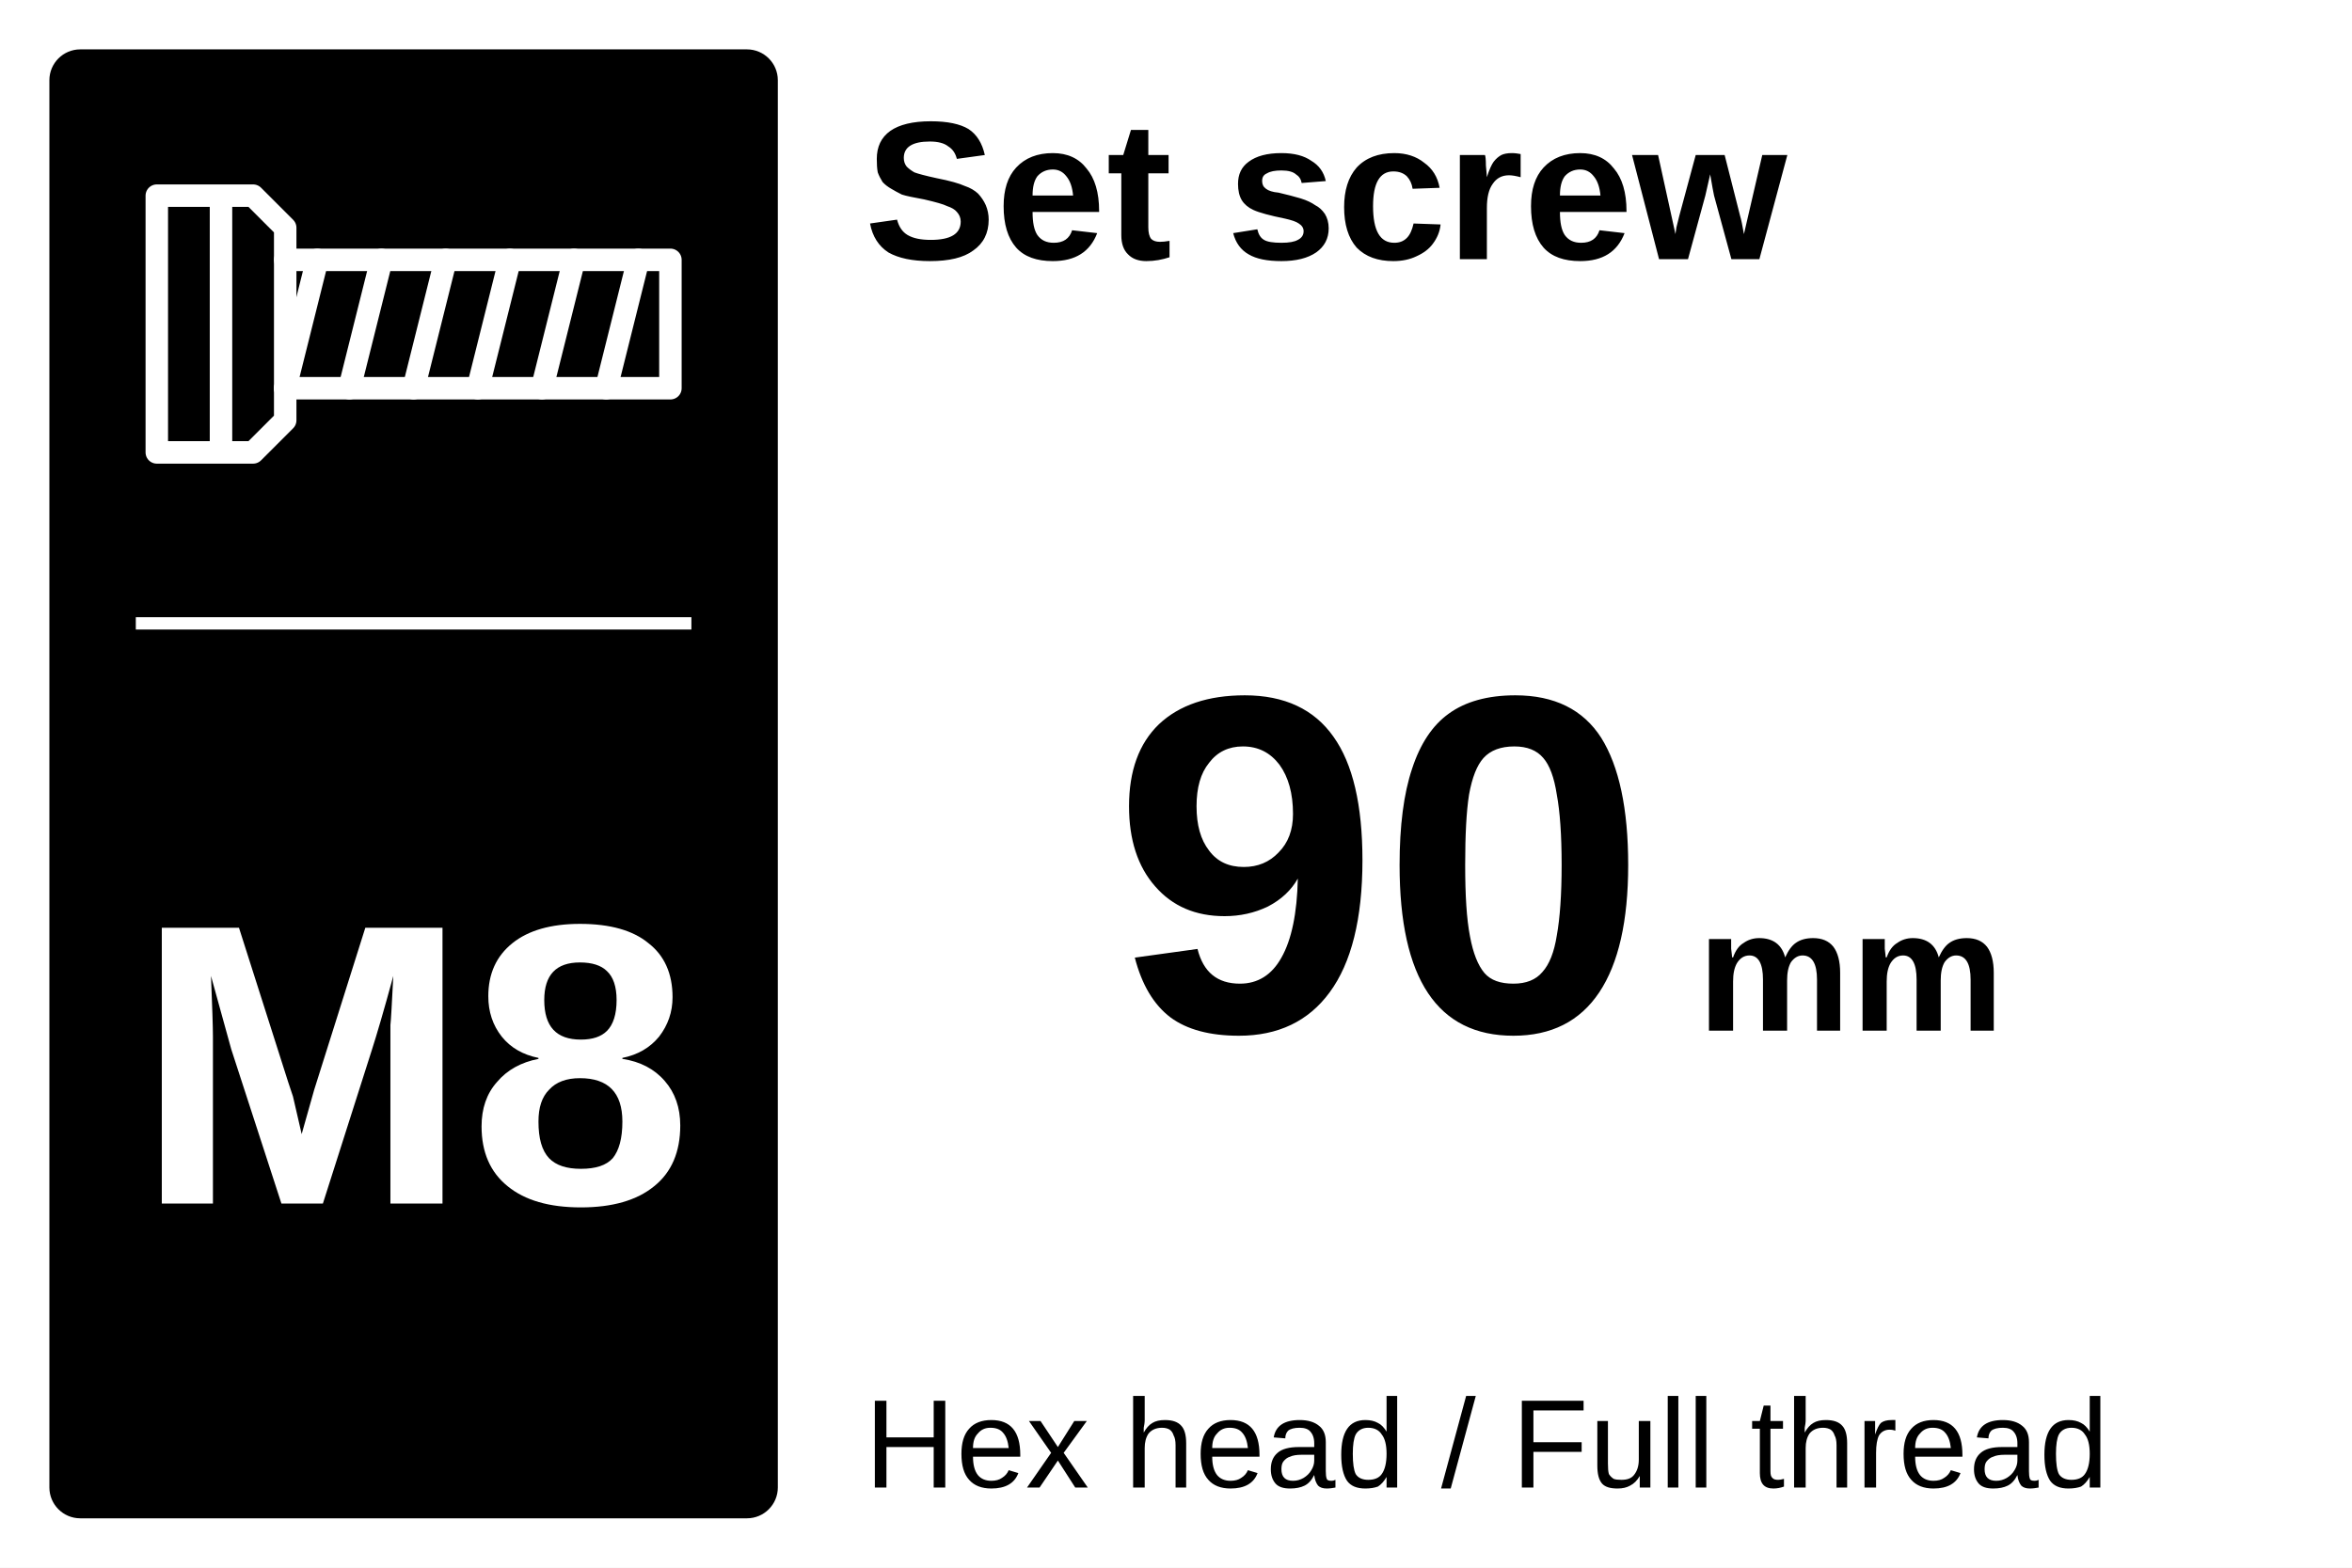
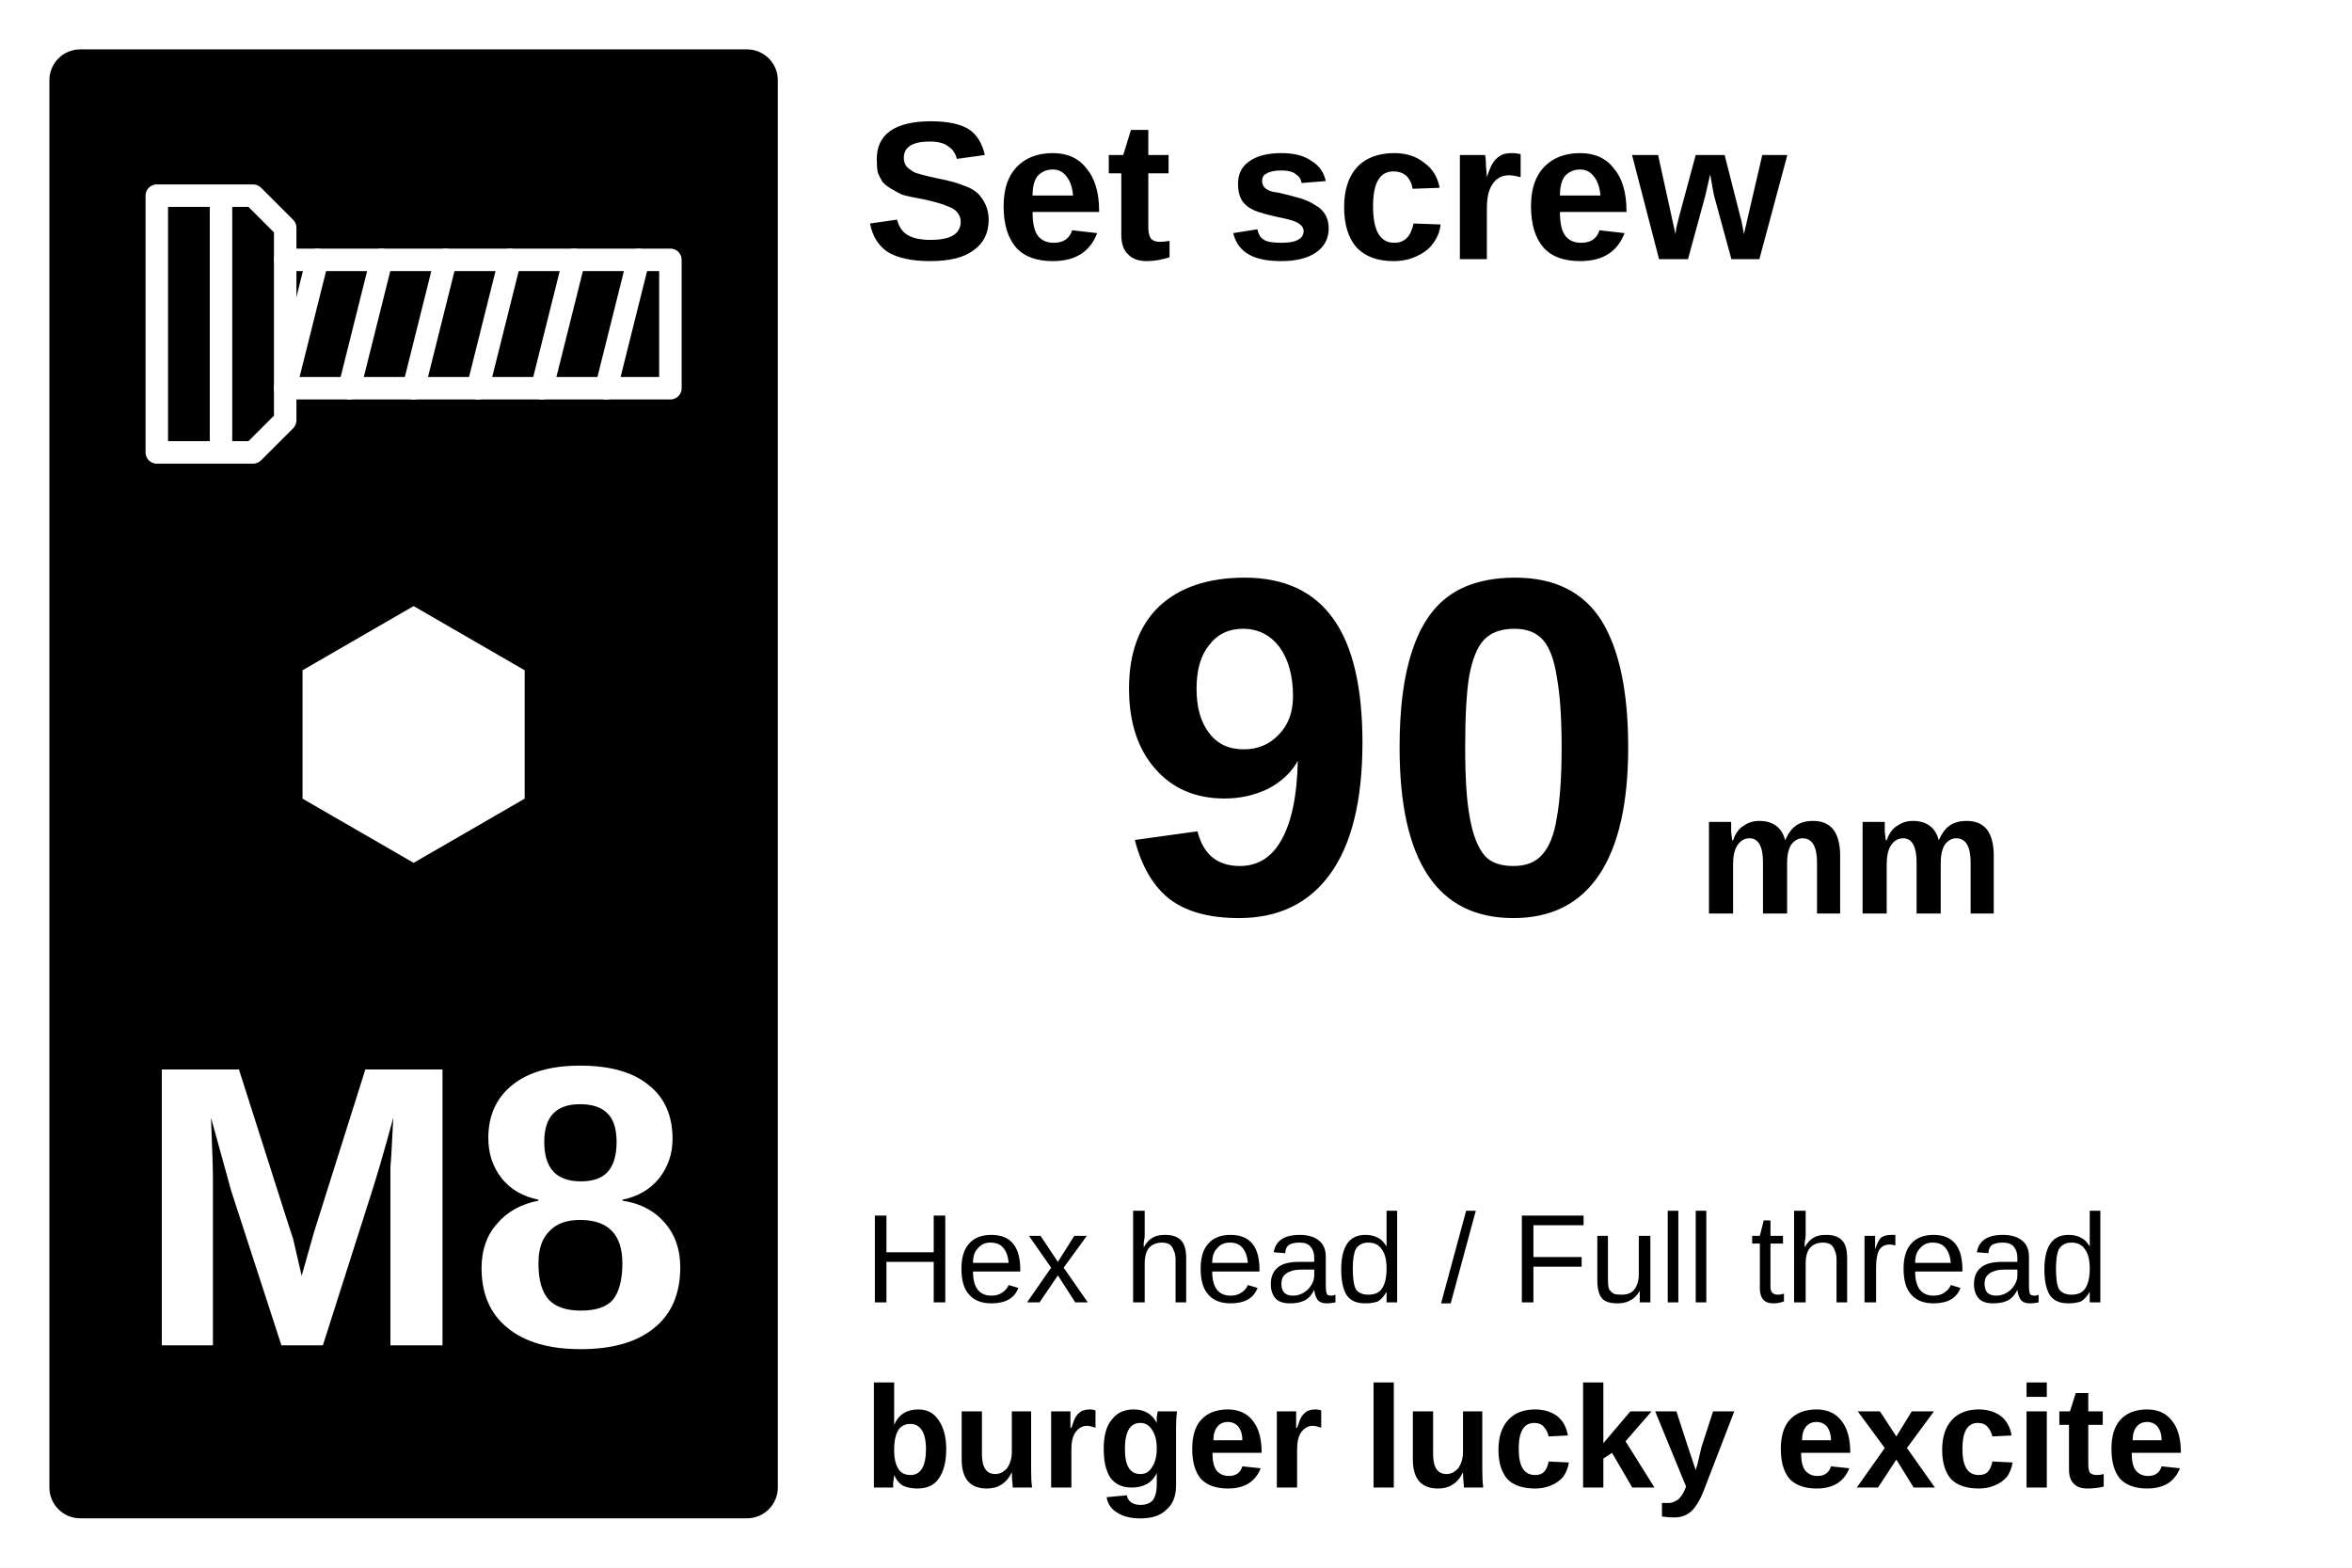
<svg xmlns="http://www.w3.org/2000/svg" width="38.1mm" height="25.4mm" viewBox="0 0 38.1 25.4" role="img" aria-labelledby="title">
  <rect width="38.1" height="25.4" fill="#ffffff" />
  <g font-family="Arial, Liberation Sans, sans-serif" fill="#000000">
    <rect x="0.8" y="0.8" width="11.8" height="23.8" rx="0.5" fill="#000000" />
    <svg id="hardware-diagram" x="1.5" y="1.6" width="10.4" height="7.3" viewBox="0 0 20 14">
      <g fill="none" stroke="#ffffff" stroke-width="0.7" stroke-linejoin="round" stroke-linecap="round">
        <path d="M2 3H5L6 4V10L5 11H2Z M4 3V11" />
        <path d="M6 5H18V9H6" />
        <path d="M7 5L6 9 M9 5L8 9 M11 5L10 9 M13 5L12 9 M15 5L14 9 M17 5L16 9" />
      </g>
    </svg>
-     <path d="M2.2 10.1H11.2" stroke="#ffffff" stroke-width="0.2" />
-     <text id="thread" x="6.7" y="19.5" fill="#ffffff" text-anchor="middle" font-size="6.5" font-weight="700">M8</text>
-     <text id="length" x="18.022" y="16.7" font-size="7.8" font-weight="700">90<tspan dx="0.8" font-size="2.8">mm</tspan>
+     <svg id="drive-symbol" x="4.1" y="9.3" width="5.2" height="5.2" viewBox="0 0 10 10">
+       <path d="M5 1L8.46 3V7L5 9L1.54 7V3Z" fill="#ffffff" />
+     </svg>
+     <text id="thread" x="6.7" y="21.8" fill="#ffffff" text-anchor="middle" font-size="6.5" font-weight="700">M8</text>
+     <text id="length" x="18.022" y="14.8" font-size="7.8" font-weight="700">90<tspan dx="0.8" font-size="2.8">mm</tspan>
    </text>
    <text id="name-1" x="14" y="4.2" font-size="3.2" font-weight="700">Set screw</text>
-     <text id="detail-1" x="14" y="24.1" font-size="2.05">Hex head / Full thread</text>
+     <text id="detail-1" x="14" y="21.1" font-size="2.05">Hex head / Full thread</text>
+     <text id="bip39" x="14" y="24.1" font-size="2.35" font-weight="700">burger lucky excite</text>
  </g>
</svg>
